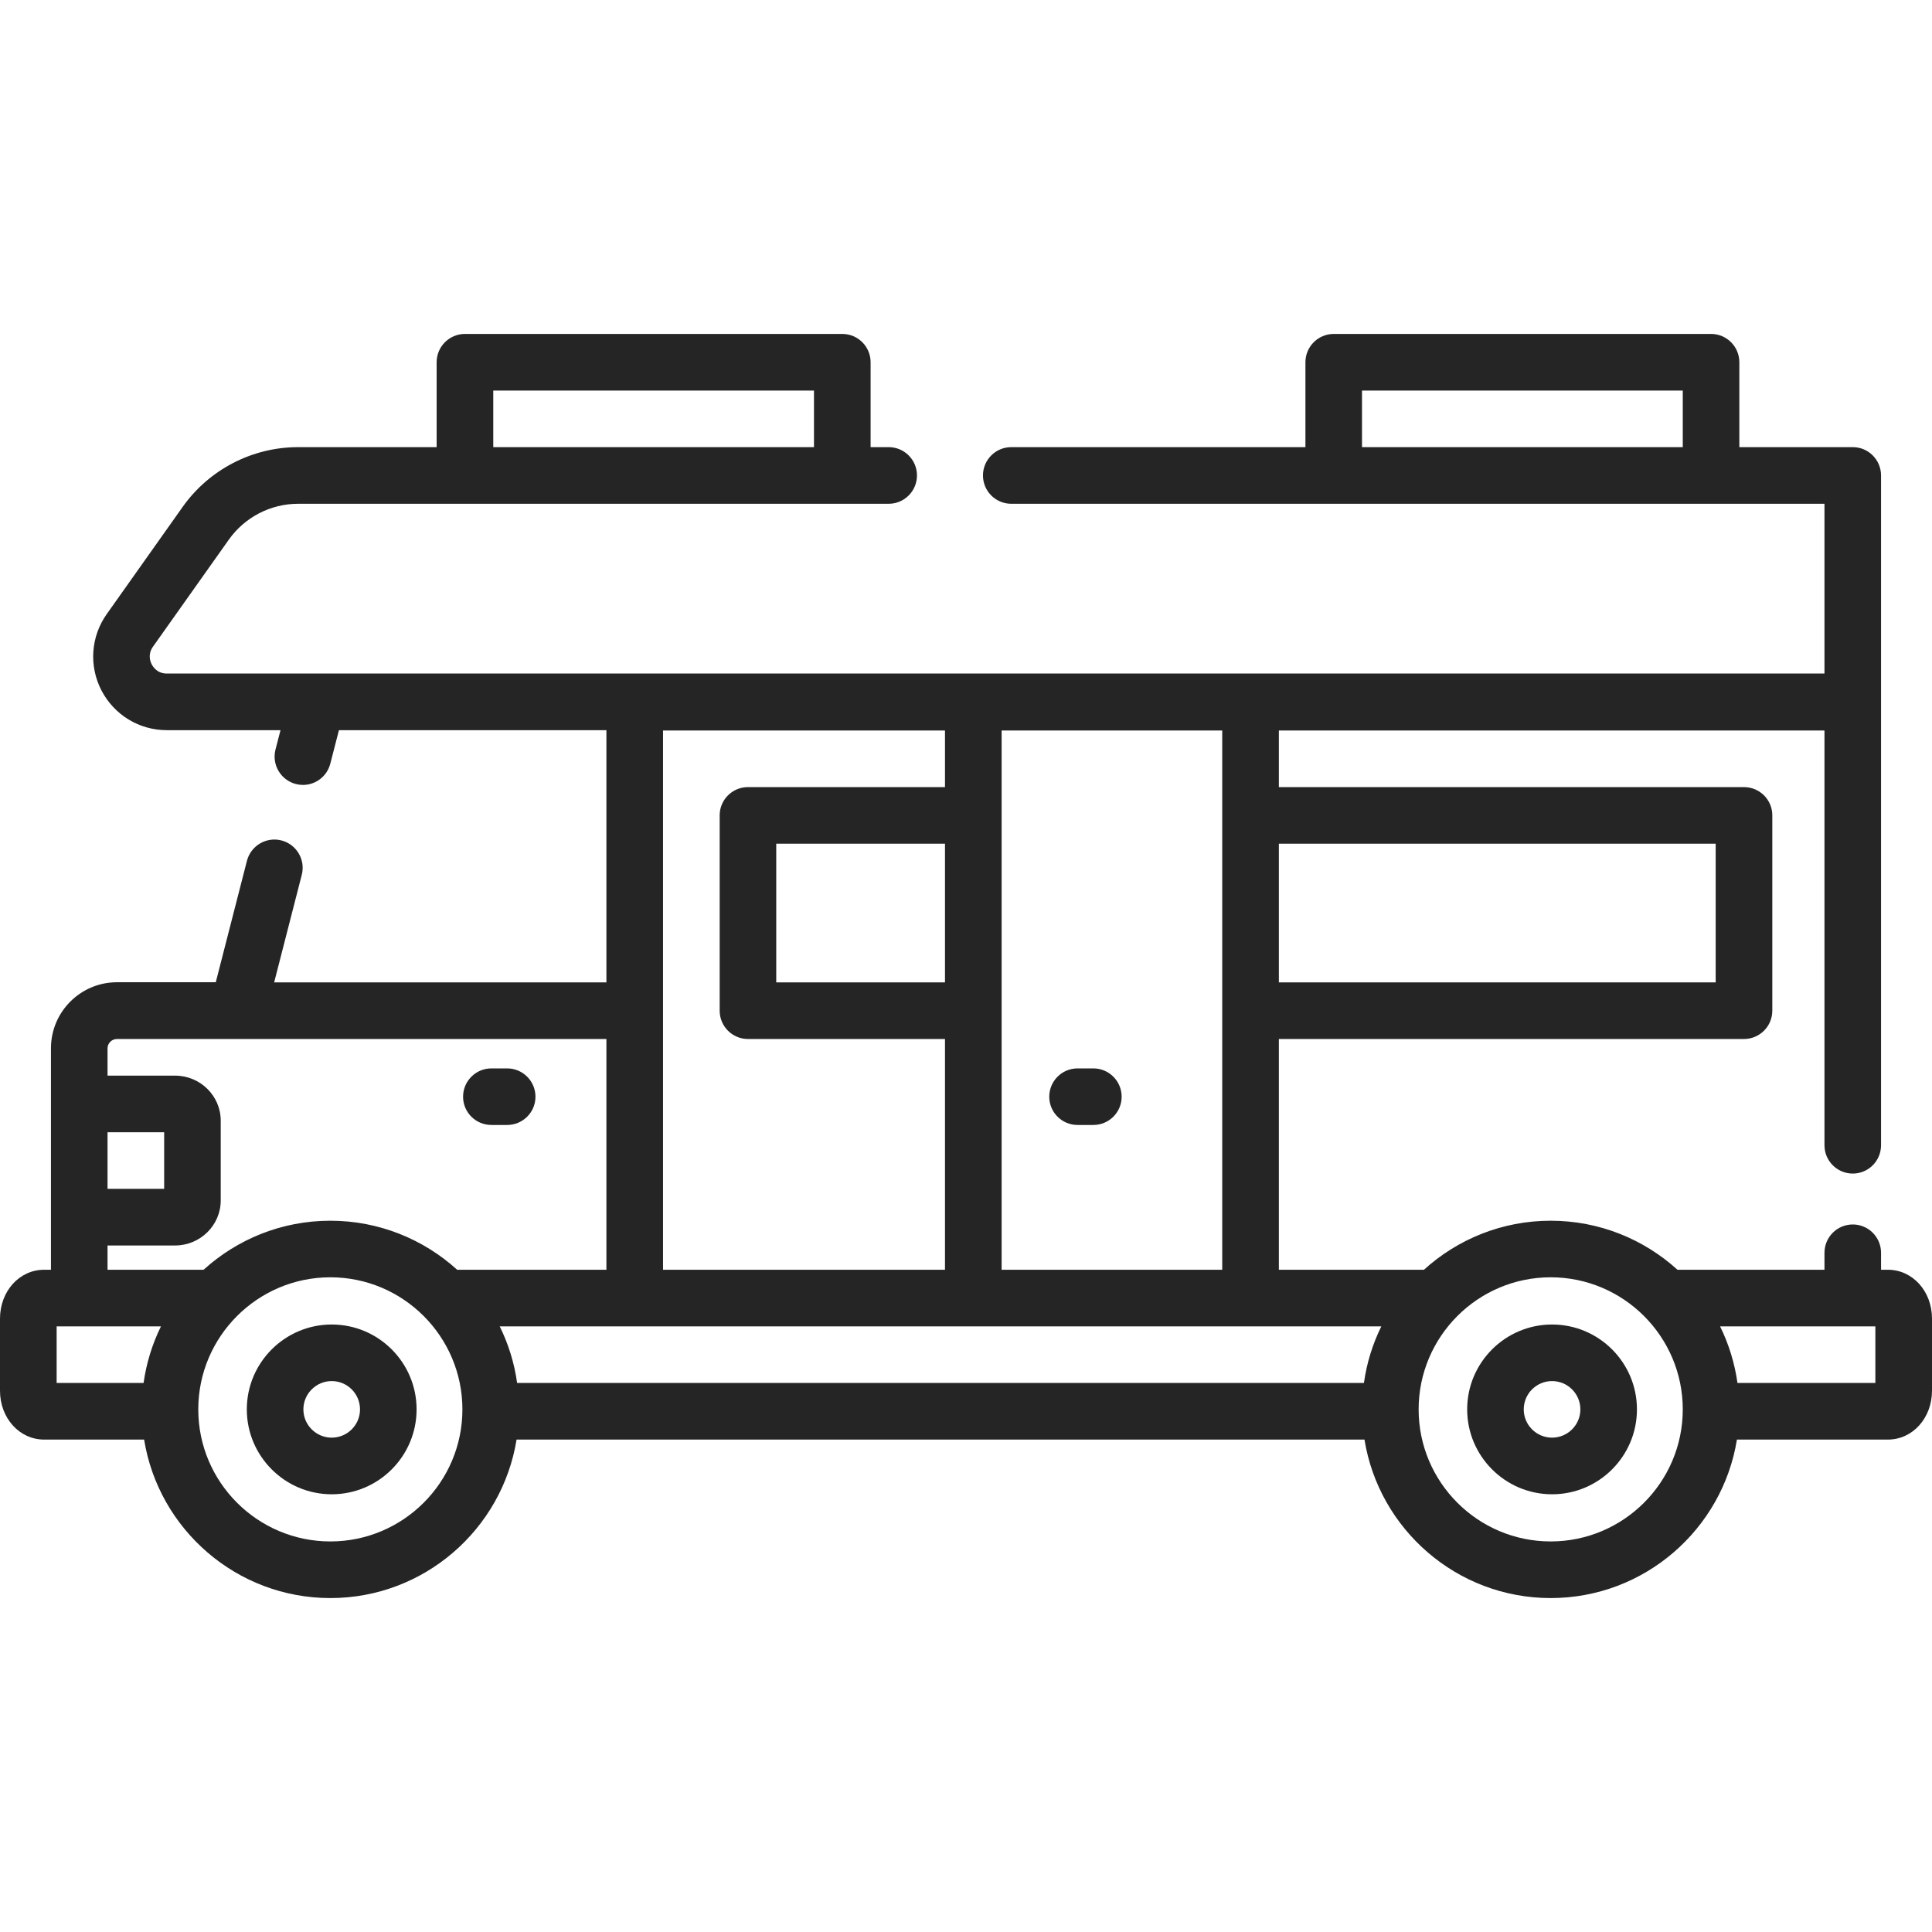
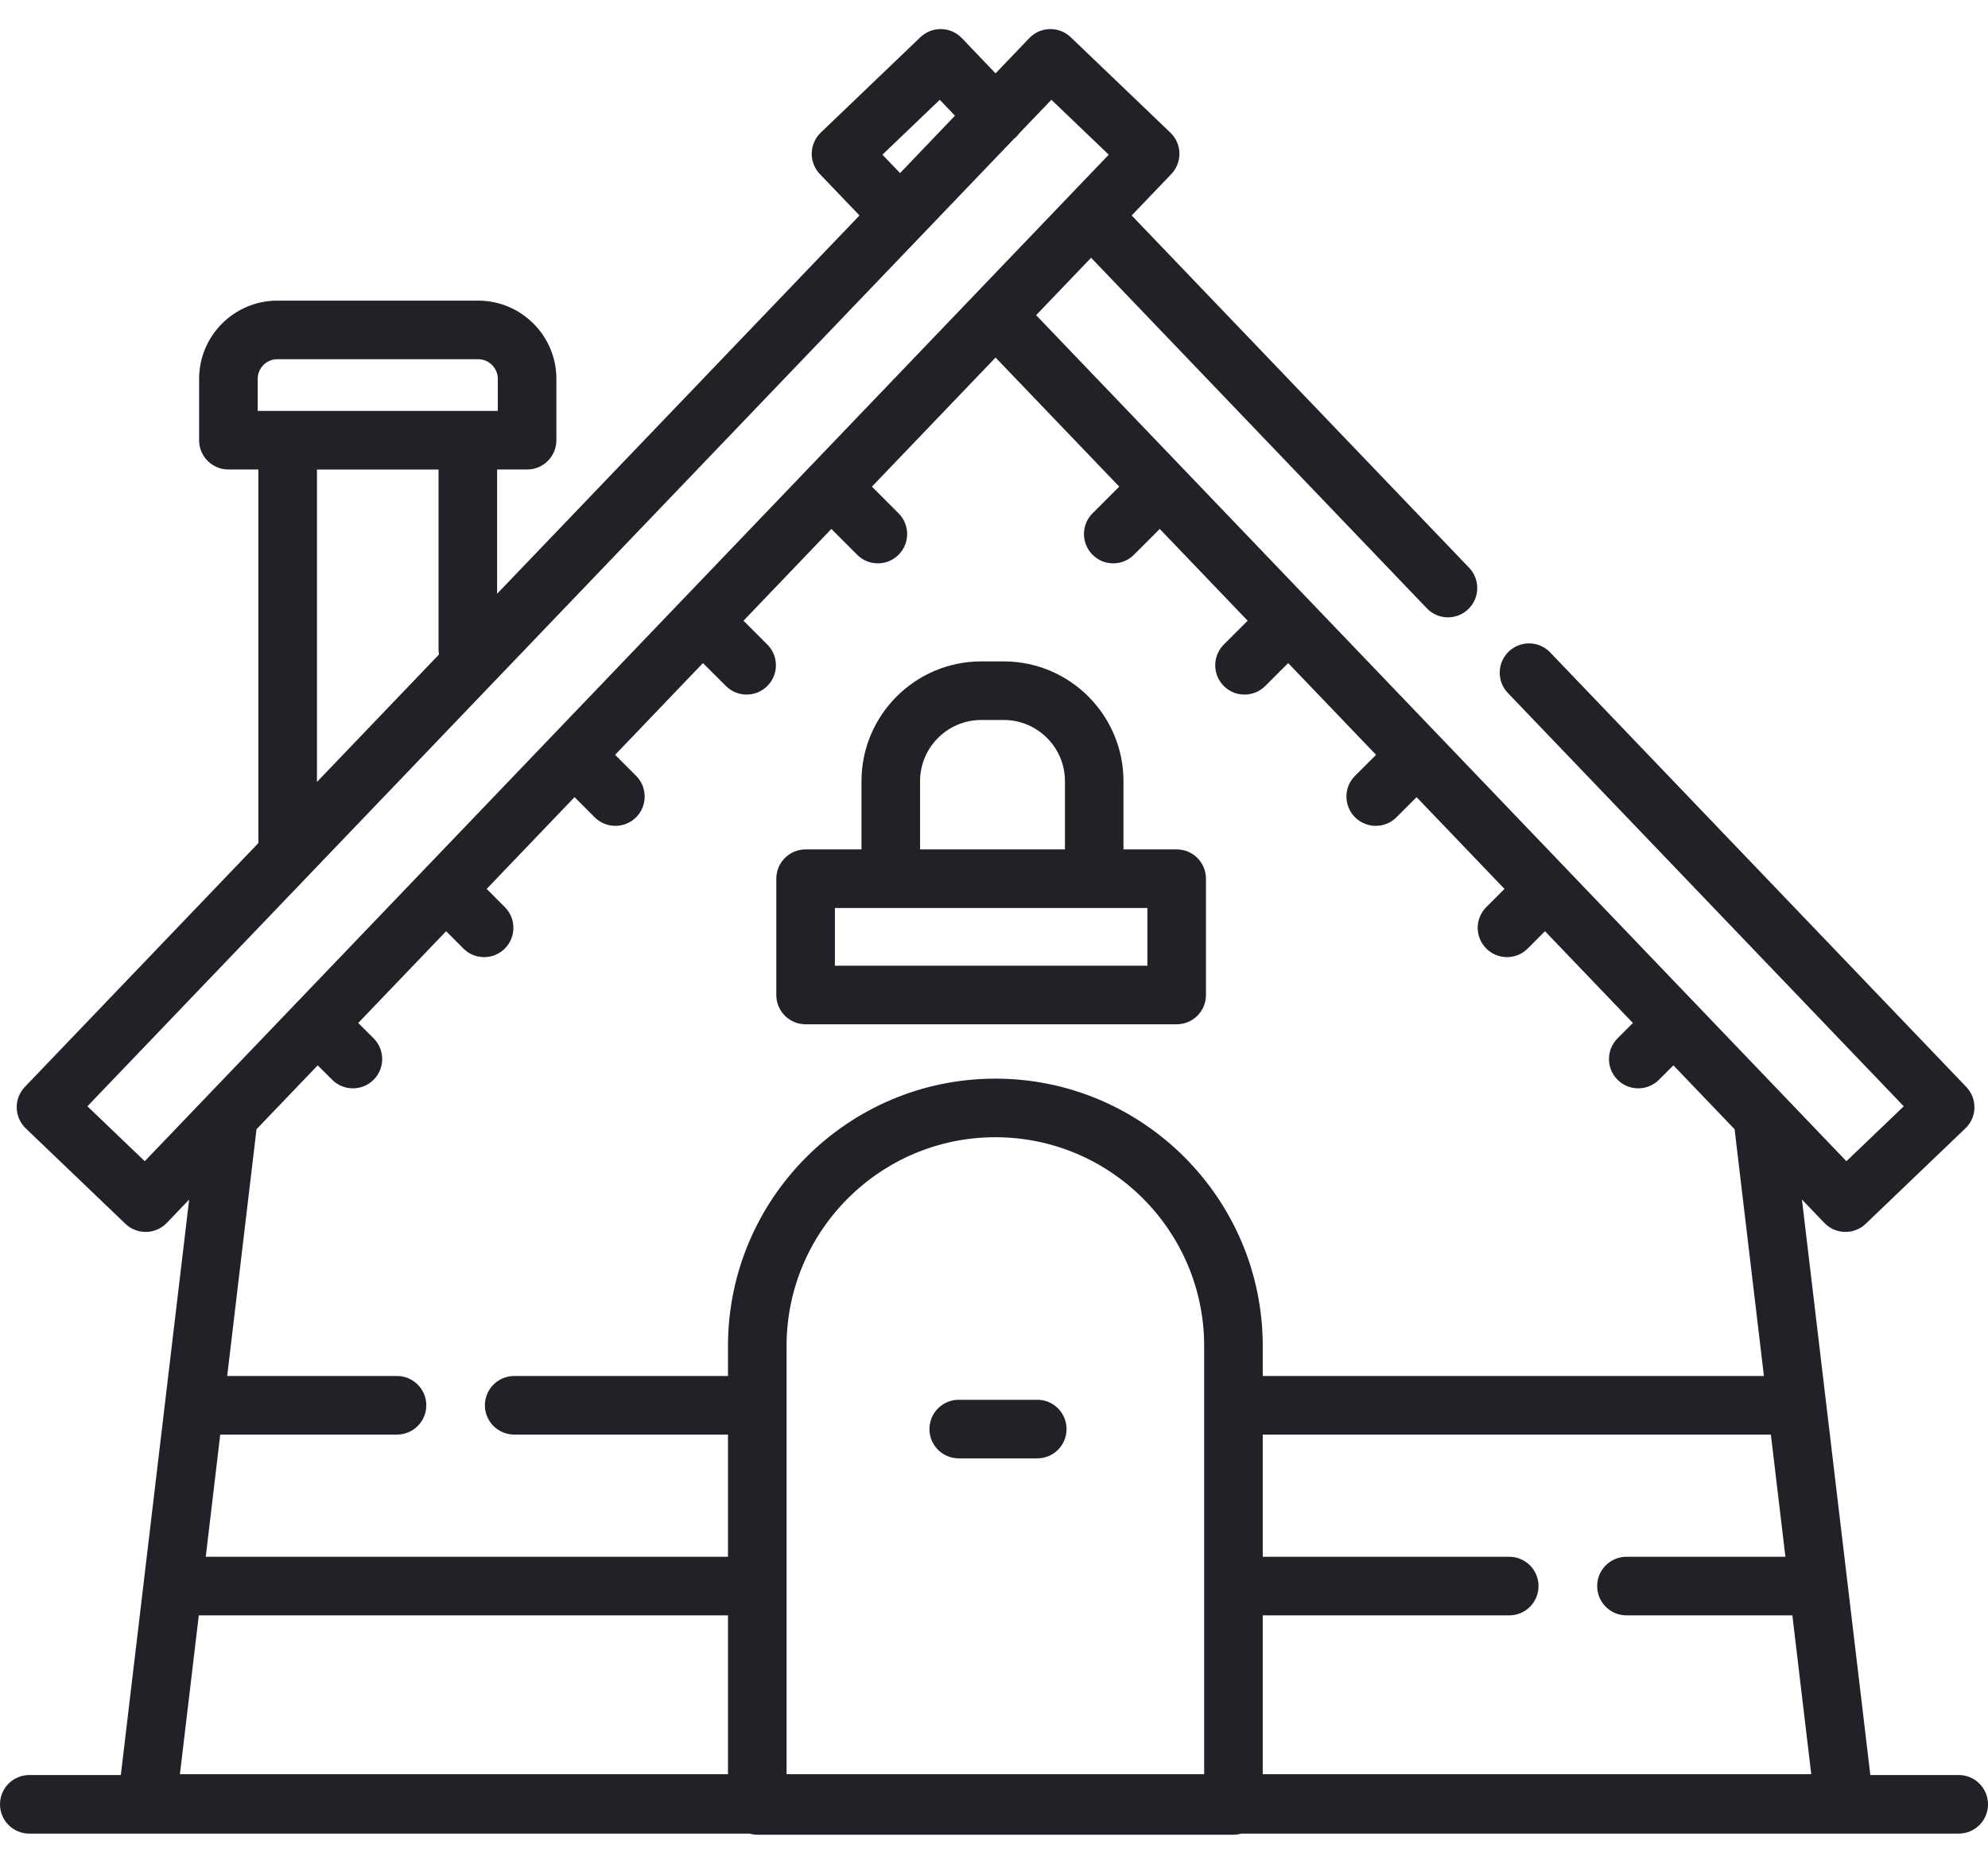
- <svg xmlns="http://www.w3.org/2000/svg" width="32" height="32" viewBox="0 0 32 32" fill="none">
-   <path d="M18.109 17.696H17.848C17.589 17.696 17.379 17.906 17.379 18.165C17.379 18.424 17.589 18.633 17.848 18.633H18.109C18.368 18.633 18.578 18.424 18.578 18.165C18.578 17.906 18.368 17.696 18.109 17.696Z" fill="#252525" />
-   <path d="M8.4 17.696H8.139C7.88 17.696 7.67 17.906 7.67 18.165C7.67 18.424 7.88 18.633 8.139 18.633H8.4C8.659 18.633 8.869 18.424 8.869 18.165C8.869 17.906 8.659 17.696 8.4 17.696Z" fill="#252525" />
-   <path d="M31.269 21.031H31.156V20.75C31.156 20.491 30.946 20.281 30.688 20.281C30.429 20.281 30.219 20.491 30.219 20.75V21.031H27.784C27.229 20.527 26.492 20.219 25.684 20.219C24.877 20.219 24.14 20.527 23.585 21.031H21.182V17.209H28.886C29.145 17.209 29.355 16.999 29.355 16.74V13.505C29.355 13.246 29.145 13.037 28.886 13.037H21.182V12.099H30.219V18.969C30.219 19.228 30.429 19.438 30.688 19.438C30.946 19.438 31.156 19.228 31.156 18.969V11.63C31.156 11.629 31.156 11.628 31.156 11.627C31.156 11.627 31.156 11.626 31.156 11.625V7.875C31.156 7.616 30.946 7.406 30.688 7.406H28.809V6C28.809 5.741 28.599 5.531 28.341 5.531H22.091C21.832 5.531 21.622 5.741 21.622 6V7.406H16.75C16.491 7.406 16.281 7.616 16.281 7.875C16.281 8.134 16.491 8.344 16.75 8.344H30.219V11.156H2.763C2.608 11.156 2.537 11.05 2.513 11.004C2.489 10.958 2.444 10.838 2.533 10.712L3.791 8.937C4.054 8.566 4.483 8.344 4.938 8.344H14.719C14.978 8.344 15.188 8.134 15.188 7.875C15.188 7.616 14.978 7.406 14.719 7.406H14.42V6C14.42 5.741 14.21 5.531 13.951 5.531H7.701C7.442 5.531 7.232 5.741 7.232 6V7.406H4.938C4.179 7.406 3.465 7.776 3.026 8.395L1.768 10.171C1.504 10.544 1.47 11.028 1.68 11.435C1.891 11.841 2.305 12.094 2.763 12.094H4.646L4.563 12.415C4.499 12.666 4.65 12.921 4.901 12.986C4.94 12.996 4.979 13.001 5.018 13.001C5.226 13.001 5.417 12.86 5.471 12.648L5.614 12.094H10.044V16.271H4.541L4.998 14.491C5.063 14.24 4.912 13.985 4.661 13.92C4.41 13.856 4.155 14.007 4.09 14.258L3.574 16.269H1.938C1.334 16.269 0.844 16.759 0.844 17.363V17.365V21.031H0.731C0.321 21.031 0 21.387 0 21.841V23.034C0 23.488 0.321 23.844 0.731 23.844H2.387C2.627 25.33 3.919 26.469 5.472 26.469C7.025 26.469 8.316 25.33 8.556 23.844H22.6C22.84 25.33 24.131 26.469 25.684 26.469C27.237 26.469 28.529 25.33 28.769 23.844H31.269C31.679 23.844 32 23.488 32 23.034V21.841C32 21.387 31.679 21.031 31.269 21.031ZM27.872 7.406H22.559V6.469H27.872V7.406ZM8.17 6.469H13.482V7.406H8.17V6.469ZM21.182 13.974H28.417V16.271H21.182V13.974ZM16.59 12.099H20.244V21.031H16.59V12.099ZM10.982 12.099H15.652V13.037H12.388C12.13 13.037 11.92 13.246 11.92 13.505V16.74C11.92 16.999 12.13 17.209 12.388 17.209H15.652V21.031H10.982V12.099ZM15.652 13.974V16.271H12.857V13.974H15.652ZM1.781 18.754H2.719V19.691H1.781V18.754ZM2.378 22.906H0.938V21.969H2.666C2.523 22.259 2.425 22.574 2.378 22.906ZM5.472 25.531C4.266 25.531 3.284 24.55 3.284 23.344C3.284 22.138 4.266 21.156 5.472 21.156C6.678 21.156 7.659 22.138 7.659 23.344C7.659 24.55 6.678 25.531 5.472 25.531ZM7.572 21.031C7.016 20.527 6.279 20.219 5.472 20.219C4.664 20.219 3.927 20.527 3.372 21.031H1.781V20.629H2.9C3.317 20.629 3.656 20.294 3.656 19.883V18.562C3.656 18.151 3.317 17.816 2.9 17.816H1.781V17.365C1.781 17.279 1.851 17.209 1.938 17.209H10.044V21.031H7.572ZM22.591 22.906H8.565C8.519 22.574 8.42 22.259 8.277 21.969H22.879C22.736 22.259 22.637 22.574 22.591 22.906ZM25.684 25.531C24.478 25.531 23.497 24.55 23.497 23.344C23.497 22.138 24.478 21.156 25.684 21.156C26.89 21.156 27.872 22.138 27.872 23.344C27.872 24.55 26.89 25.531 25.684 25.531ZM31.062 22.906H28.778C28.731 22.574 28.633 22.259 28.49 21.969H31.062V22.906Z" fill="#252525" />
-   <path d="M5.494 21.938C4.719 21.938 4.088 22.568 4.088 23.344C4.088 24.119 4.719 24.75 5.494 24.75C6.27 24.75 6.9 24.119 6.9 23.344C6.9 22.568 6.27 21.938 5.494 21.938ZM5.494 23.812C5.236 23.812 5.025 23.602 5.025 23.344C5.025 23.085 5.236 22.875 5.494 22.875C5.753 22.875 5.963 23.085 5.963 23.344C5.963 23.602 5.753 23.812 5.494 23.812Z" fill="#252525" />
-   <path d="M25.707 21.938C24.932 21.938 24.301 22.568 24.301 23.344C24.301 24.119 24.932 24.75 25.707 24.75C26.483 24.75 27.113 24.119 27.113 23.344C27.113 22.568 26.483 21.938 25.707 21.938ZM25.707 23.812C25.448 23.812 25.238 23.602 25.238 23.344C25.238 23.085 25.448 22.875 25.707 22.875C25.965 22.875 26.176 23.085 26.176 23.344C26.176 23.602 25.965 23.812 25.707 23.812Z" fill="#252525" />
+ <svg xmlns="http://www.w3.org/2000/svg" width="32" height="30" viewBox="0 0 32 30" fill="none">
+   <path d="M31.529 28.571H30.106L29.005 19.308L29.366 19.684C29.458 19.781 29.582 19.829 29.706 19.829C29.823 19.829 29.941 19.786 30.032 19.698L31.636 18.162C31.727 18.076 31.779 17.957 31.782 17.832C31.784 17.707 31.737 17.586 31.651 17.496L24.952 10.501C24.772 10.313 24.474 10.307 24.286 10.487C24.098 10.667 24.091 10.966 24.271 11.154L30.644 17.807L29.721 18.691L16.678 5.073L17.563 4.149L22.967 9.791C23.059 9.888 23.183 9.937 23.307 9.937C23.424 9.937 23.542 9.893 23.633 9.806C23.821 9.626 23.828 9.327 23.648 9.139L18.216 3.468L18.854 2.802C18.94 2.711 18.987 2.59 18.985 2.465C18.982 2.34 18.93 2.221 18.839 2.135L17.235 0.599C17.047 0.419 16.749 0.425 16.569 0.613L16.025 1.181L15.482 0.613C15.302 0.425 15.003 0.419 14.815 0.599L13.211 2.135C13.121 2.221 13.069 2.34 13.066 2.465C13.063 2.59 13.11 2.711 13.197 2.802L13.835 3.468L8.002 9.557V7.557H8.485C8.745 7.557 8.956 7.346 8.956 7.086V6.098C8.956 5.404 8.391 4.839 7.697 4.839H4.464C3.77 4.839 3.205 5.404 3.205 6.098V7.086C3.205 7.346 3.416 7.557 3.677 7.557H4.159V13.57L0.4 17.495C0.313 17.586 0.266 17.707 0.269 17.832C0.272 17.957 0.324 18.076 0.414 18.162L2.018 19.698C2.11 19.786 2.227 19.829 2.344 19.829C2.468 19.829 2.592 19.781 2.685 19.684L3.045 19.308L1.945 28.571H0.472C0.211 28.571 0 28.782 0 29.043C0 29.303 0.211 29.514 0.472 29.514H12.063C12.104 29.525 12.146 29.532 12.19 29.532H19.855C19.899 29.532 19.941 29.525 19.981 29.514H31.529C31.789 29.514 32 29.303 32 29.043C32 28.782 31.789 28.571 31.529 28.571V28.571ZM3.2 26.001H11.718V28.558H2.896L3.2 26.001ZM28.739 25.058H26.18C25.92 25.058 25.709 25.269 25.709 25.529C25.709 25.79 25.92 26.001 26.18 26.001H28.851L29.155 28.558H20.326V26.001H24.294C24.554 26.001 24.765 25.79 24.765 25.529C24.765 25.269 24.554 25.058 24.294 25.058H20.326V23.091H28.505L28.739 25.058ZM19.383 28.558H12.661V21.666C12.661 19.813 14.169 18.305 16.022 18.305C17.876 18.305 19.383 19.813 19.383 21.666V28.558ZM14.204 2.49L15.127 1.606L15.372 1.862L14.488 2.786L14.204 2.49ZM4.148 6.099C4.148 5.924 4.29 5.782 4.464 5.782H7.697C7.872 5.782 8.013 5.924 8.013 6.099V6.614H7.531H4.631H4.148V6.099ZM5.102 7.558H7.059V10.451C7.059 10.479 7.062 10.507 7.067 10.534L5.102 12.586V7.558ZM2.33 18.691L1.407 17.807L16.322 2.234C16.333 2.225 16.344 2.216 16.355 2.206C16.375 2.187 16.392 2.166 16.408 2.144L16.924 1.606L17.847 2.49L2.33 18.691ZM5.114 17.148L5.347 17.38C5.439 17.472 5.56 17.518 5.68 17.518C5.801 17.518 5.922 17.472 6.014 17.38C6.198 17.196 6.198 16.898 6.014 16.713L5.766 16.466L7.181 14.989L7.459 15.268C7.551 15.36 7.672 15.406 7.793 15.406C7.913 15.406 8.034 15.36 8.126 15.268C8.31 15.084 8.31 14.785 8.126 14.601L7.834 14.308L9.248 12.831L9.572 13.155C9.664 13.247 9.785 13.293 9.905 13.293C10.026 13.293 10.147 13.247 10.239 13.155C10.423 12.971 10.423 12.672 10.239 12.488L9.901 12.15L11.315 10.673L11.685 11.042C11.777 11.134 11.898 11.18 12.018 11.18C12.139 11.18 12.259 11.134 12.351 11.042C12.536 10.858 12.536 10.559 12.351 10.375L11.968 9.991L13.382 8.514L13.797 8.929C13.889 9.022 14.01 9.068 14.131 9.068C14.251 9.068 14.372 9.022 14.464 8.929C14.648 8.745 14.648 8.447 14.464 8.263L14.035 7.833L16.025 5.755L18.016 7.833L17.586 8.263C17.402 8.447 17.402 8.745 17.586 8.929C17.678 9.022 17.799 9.068 17.92 9.068C18.04 9.068 18.161 9.022 18.253 8.929L18.668 8.514L20.083 9.991L19.699 10.375C19.515 10.559 19.515 10.858 19.699 11.042C19.791 11.134 19.912 11.18 20.032 11.18C20.153 11.18 20.274 11.134 20.366 11.042L20.735 10.673L22.15 12.15L21.811 12.488C21.627 12.672 21.627 12.971 21.811 13.155C21.904 13.247 22.024 13.293 22.145 13.293C22.265 13.293 22.386 13.247 22.478 13.155L22.802 12.831L24.217 14.308L23.924 14.601C23.74 14.785 23.74 15.083 23.924 15.268C24.016 15.36 24.137 15.406 24.258 15.406C24.378 15.406 24.499 15.36 24.591 15.268L24.869 14.989L26.284 16.466L26.037 16.713C25.853 16.898 25.853 17.196 26.037 17.38C26.129 17.472 26.25 17.518 26.37 17.518C26.491 17.518 26.612 17.472 26.704 17.38L26.936 17.148L27.921 18.176L28.393 22.148H20.326V21.666C20.326 19.293 18.395 17.362 16.022 17.362C13.649 17.362 11.718 19.293 11.718 21.666V22.148H8.277C8.016 22.148 7.805 22.36 7.805 22.62C7.805 22.88 8.016 23.091 8.277 23.091H11.718V25.058H3.312L3.545 23.091H6.39C6.651 23.091 6.862 22.88 6.862 22.62C6.862 22.36 6.651 22.148 6.39 22.148H3.657L4.129 18.176L5.114 17.148Z" fill="#202228" />
+   <path d="M12.968 16.487H18.941C19.201 16.487 19.412 16.276 19.412 16.016V14.143C19.412 13.883 19.201 13.672 18.941 13.672H18.084V12.574C18.084 11.511 17.22 10.646 16.157 10.646H15.794C14.732 10.646 13.867 11.511 13.867 12.574V13.672H12.968C12.707 13.672 12.496 13.883 12.496 14.143V16.016C12.496 16.276 12.707 16.487 12.968 16.487ZM14.81 12.574C14.81 12.031 15.252 11.589 15.794 11.589H16.157C16.7 11.589 17.142 12.031 17.142 12.574V13.672H14.81V12.574H14.81ZM13.439 14.615H18.469V15.544H13.439V14.615Z" fill="#202228" />
+   <path d="M16.697 22.531H15.432C15.172 22.531 14.961 22.742 14.961 23.003C14.961 23.263 15.172 23.474 15.432 23.474H16.697C16.957 23.474 17.168 23.263 17.168 23.003C17.168 22.742 16.957 22.531 16.697 22.531Z" fill="#202228" />
</svg>
